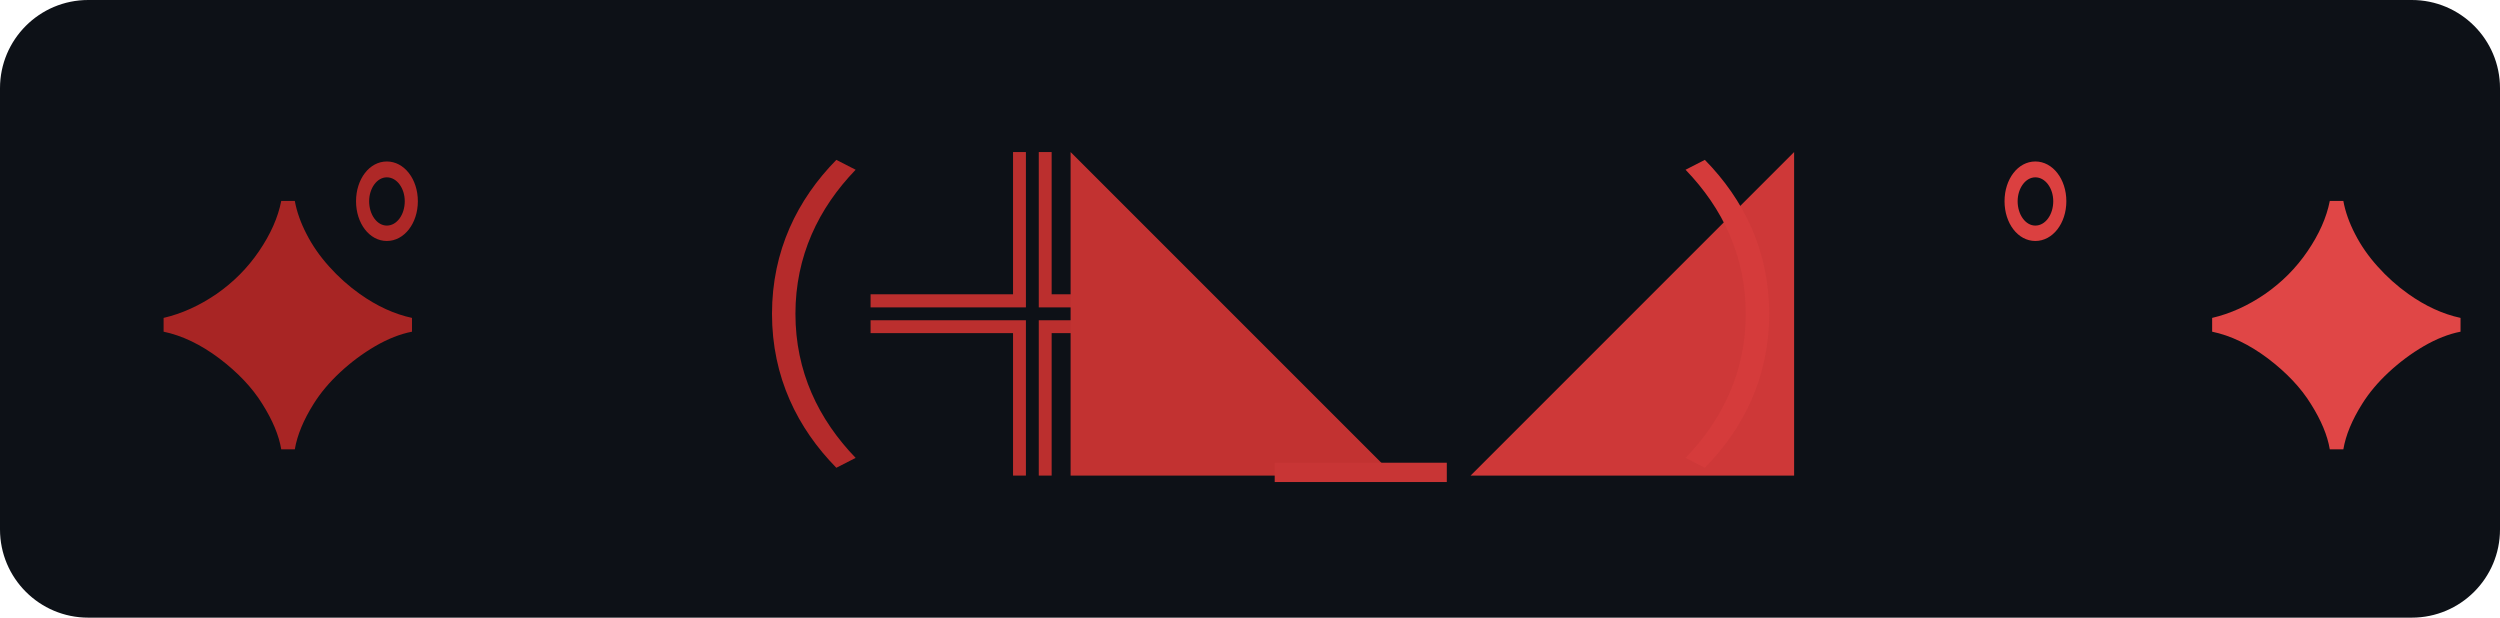
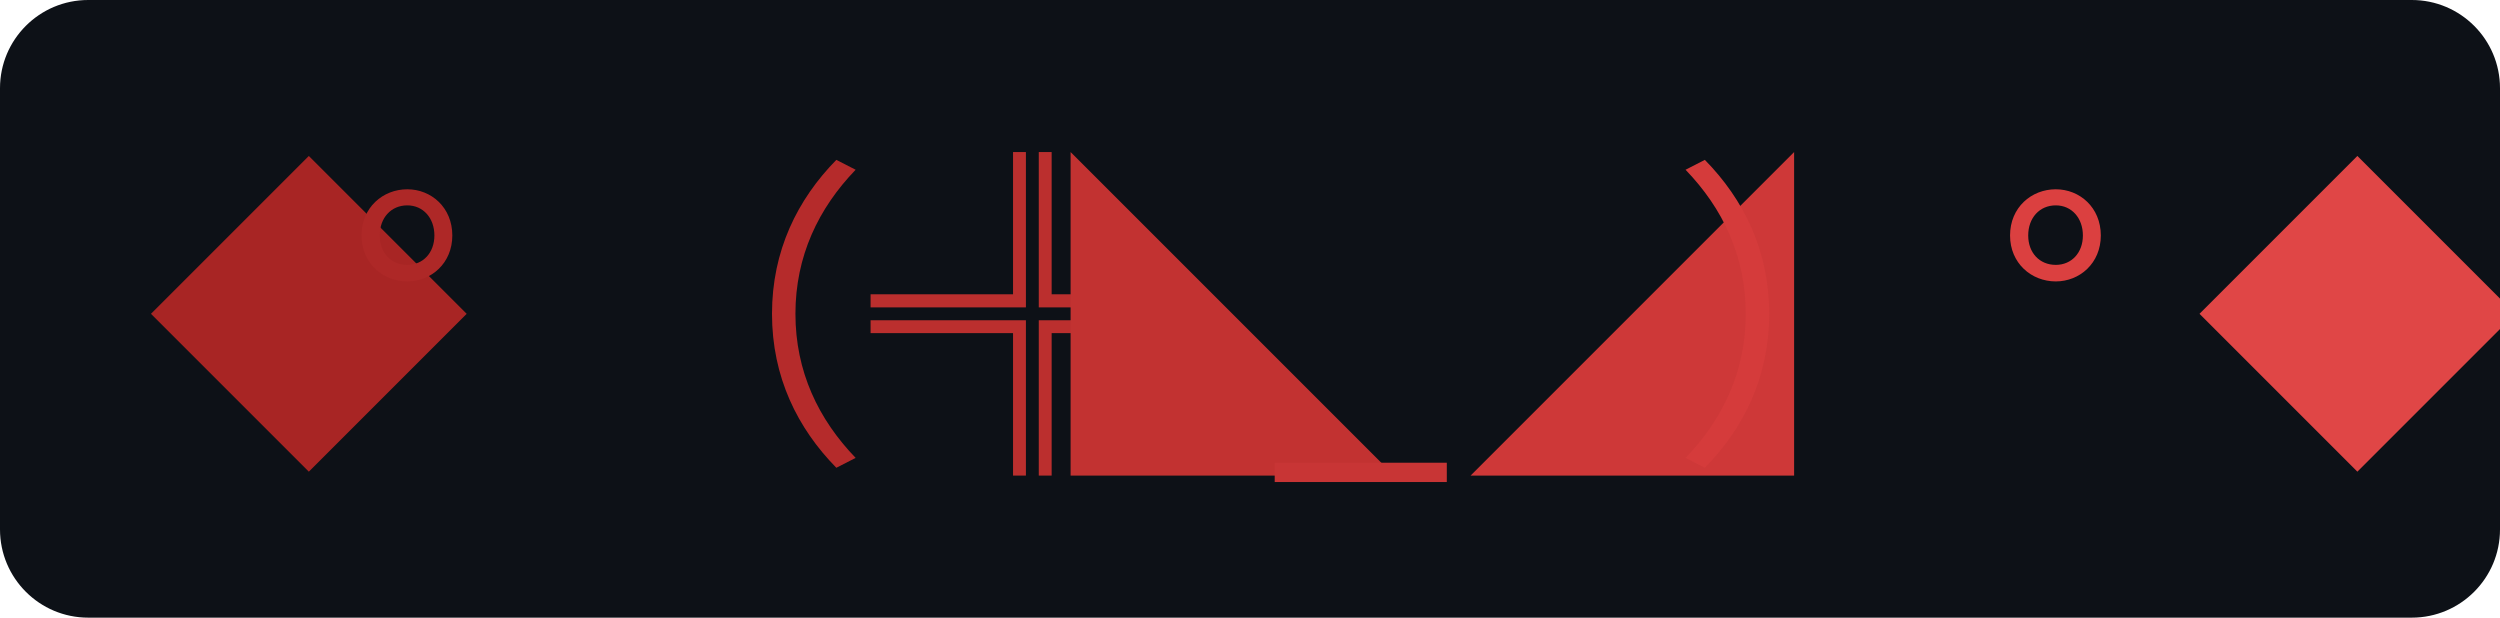
<svg xmlns="http://www.w3.org/2000/svg" width="170" height="42" viewBox="0 0 170 42" role="img">
  <rect width="100%" height="100%" rx="6" fill="#0d1117" />
  <g font-family="'Segoe UI Symbol','Malgun Gothic','Noto Sans CJK KR','Apple SD Gothic Neo','Noto Sans Symbols 2','DejaVu Sans',monospace" font-size="22" dominant-baseline="middle">
-     <text x="10.0" y="22.0" fill="#a82524">✦</text>
-     <text x="23.6" y="22.0" fill="#ae2827">ﾟ</text>
+     <text x="10.0" y="22.0" fill="#a82524">◆</text>
+     <text x="23.6" y="22.0" fill="#ae2827">°</text>
    <text x="37.2" y="22.0" fill="#b52b2b">（</text>
    <text x="59.2" y="22.0" fill="#bb2f2e">╬</text>
    <text x="72.8" y="22.0" fill="#c23231">◣</text>
    <text x="86.4" y="22.0" fill="#c83535">_</text>
    <text x="100.0" y="22.0" fill="#ce3838">◢</text>
    <text x="113.6" y="22.0" fill="#d53b3b">）</text>
-     <text x="135.7" y="22.0" fill="#db4040">ﾟ</text>
-     <text x="149.3" y="22.0" fill="#e04646">✦</text>
+     <text x="135.7" y="22.0" fill="#db4040">°</text>
+     <text x="149.3" y="22.0" fill="#e04646">◆</text>
  </g>
</svg>
